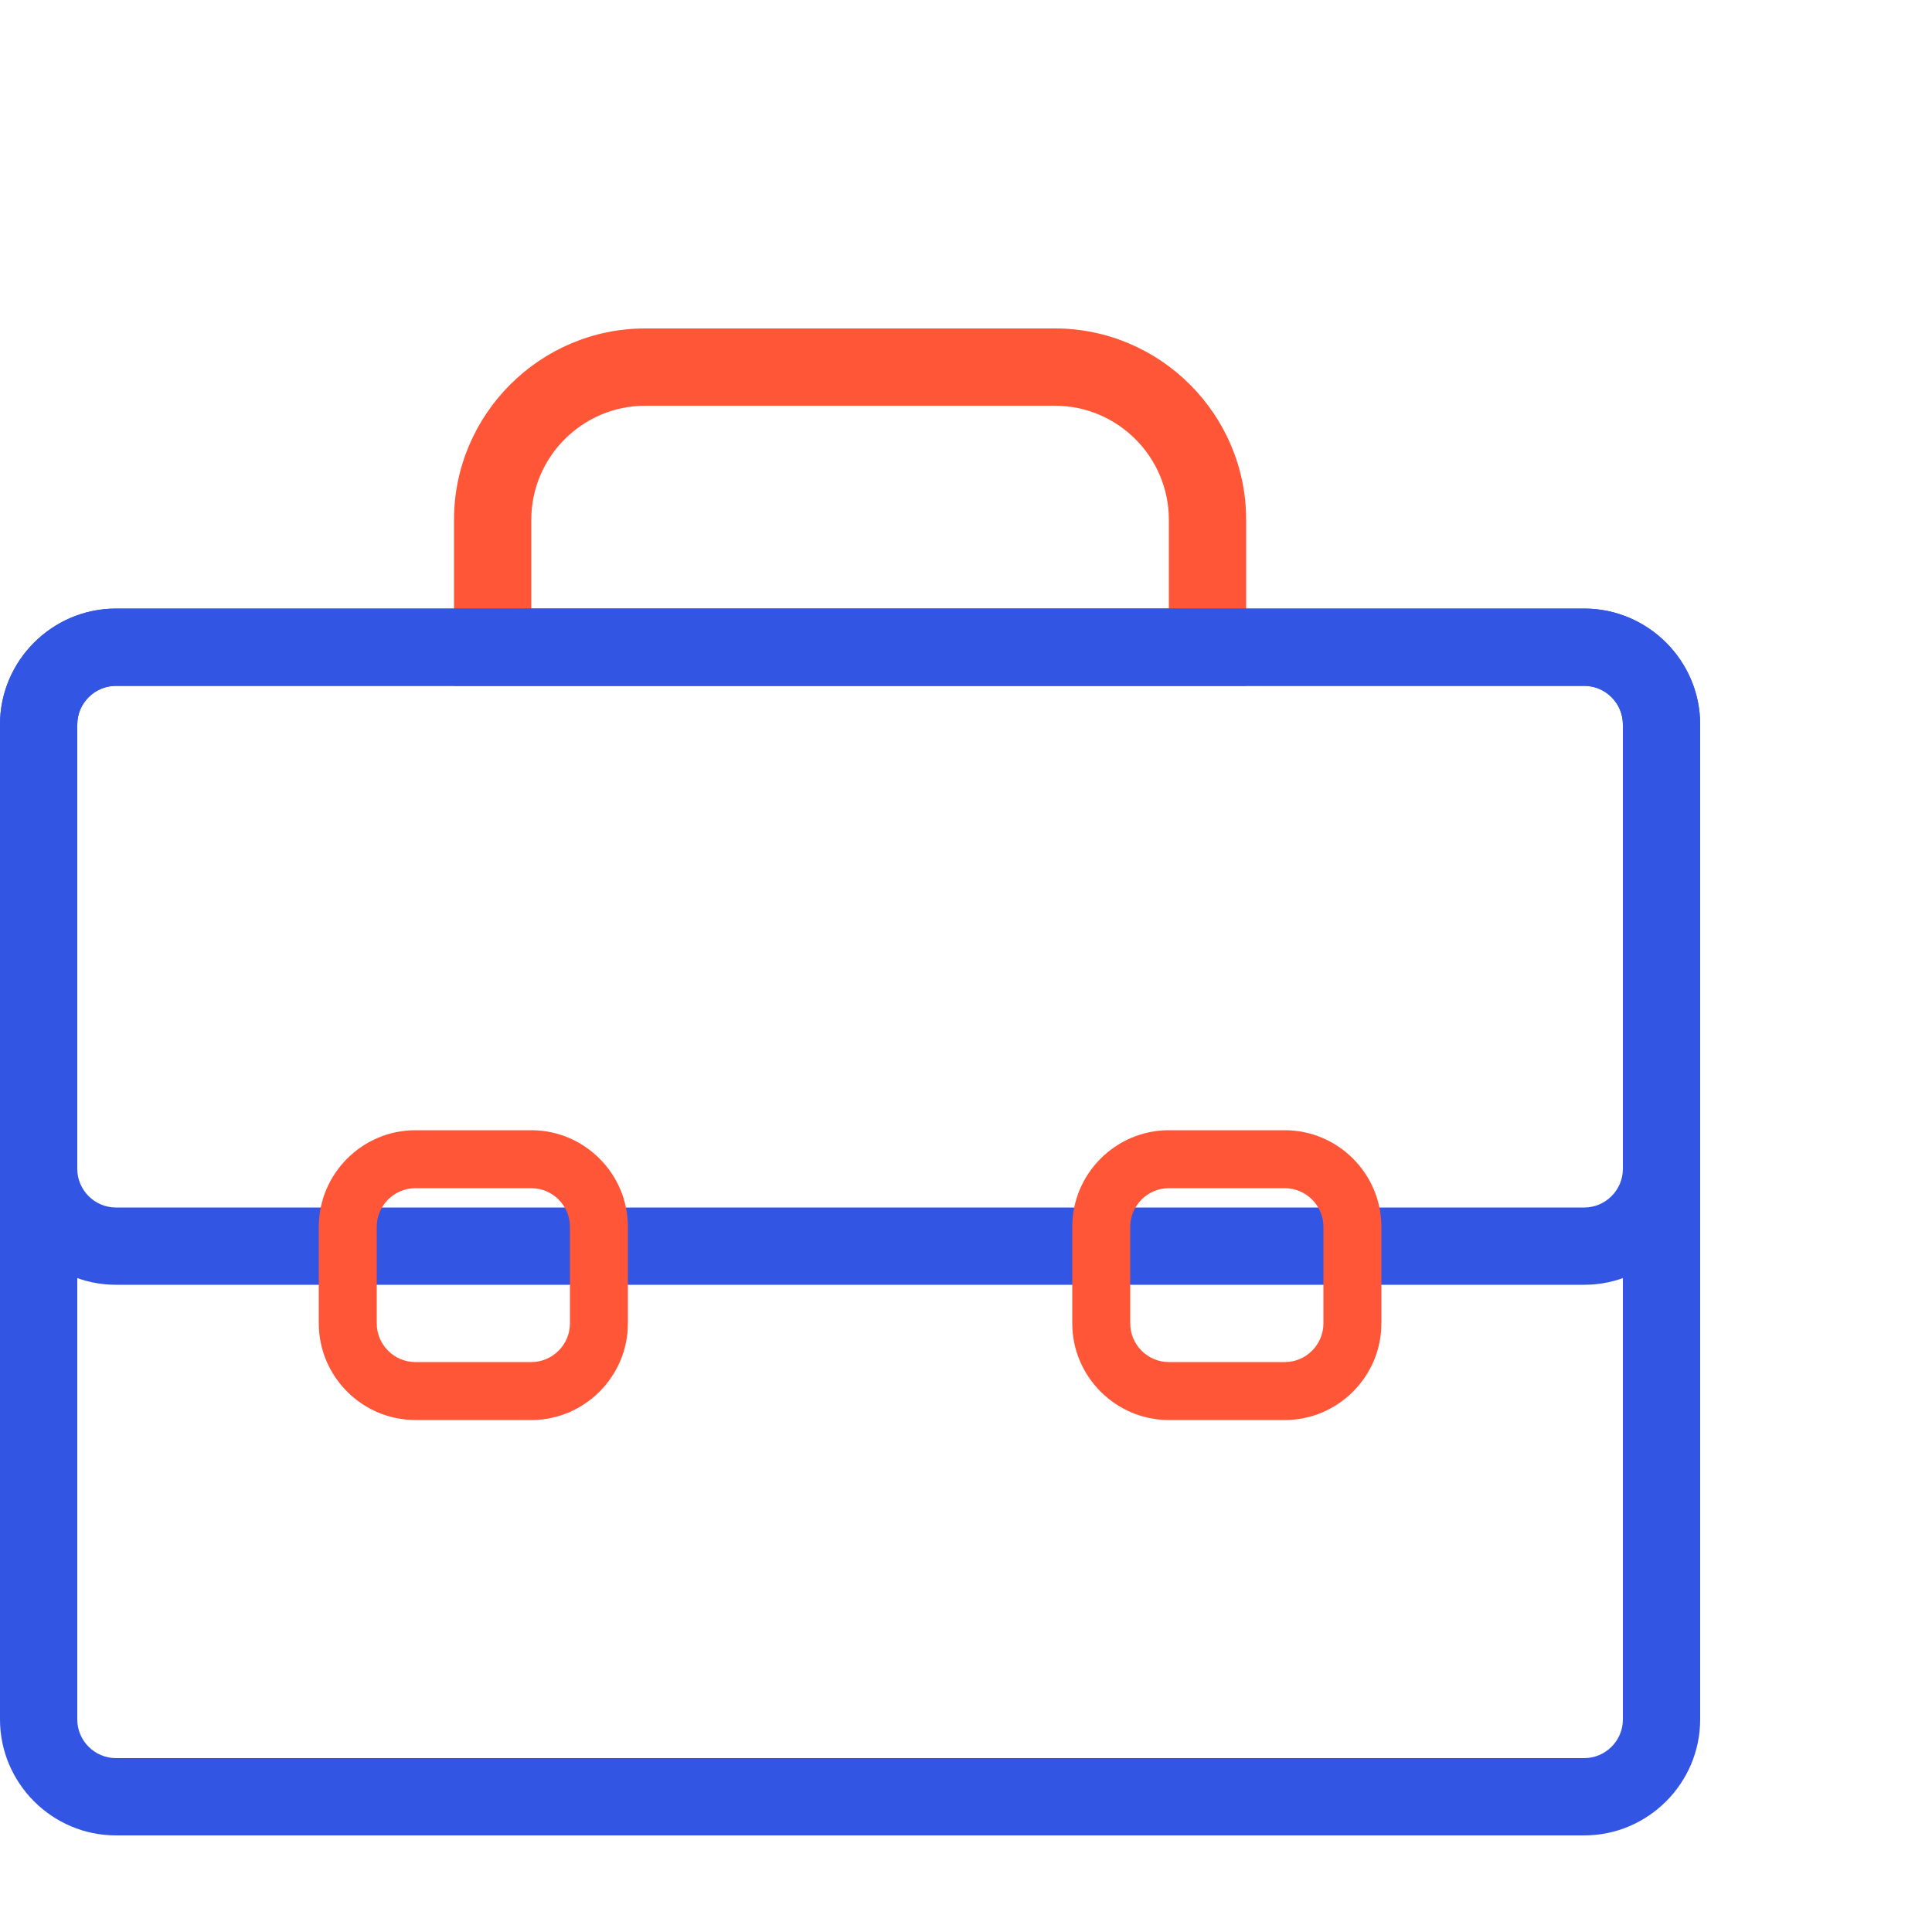
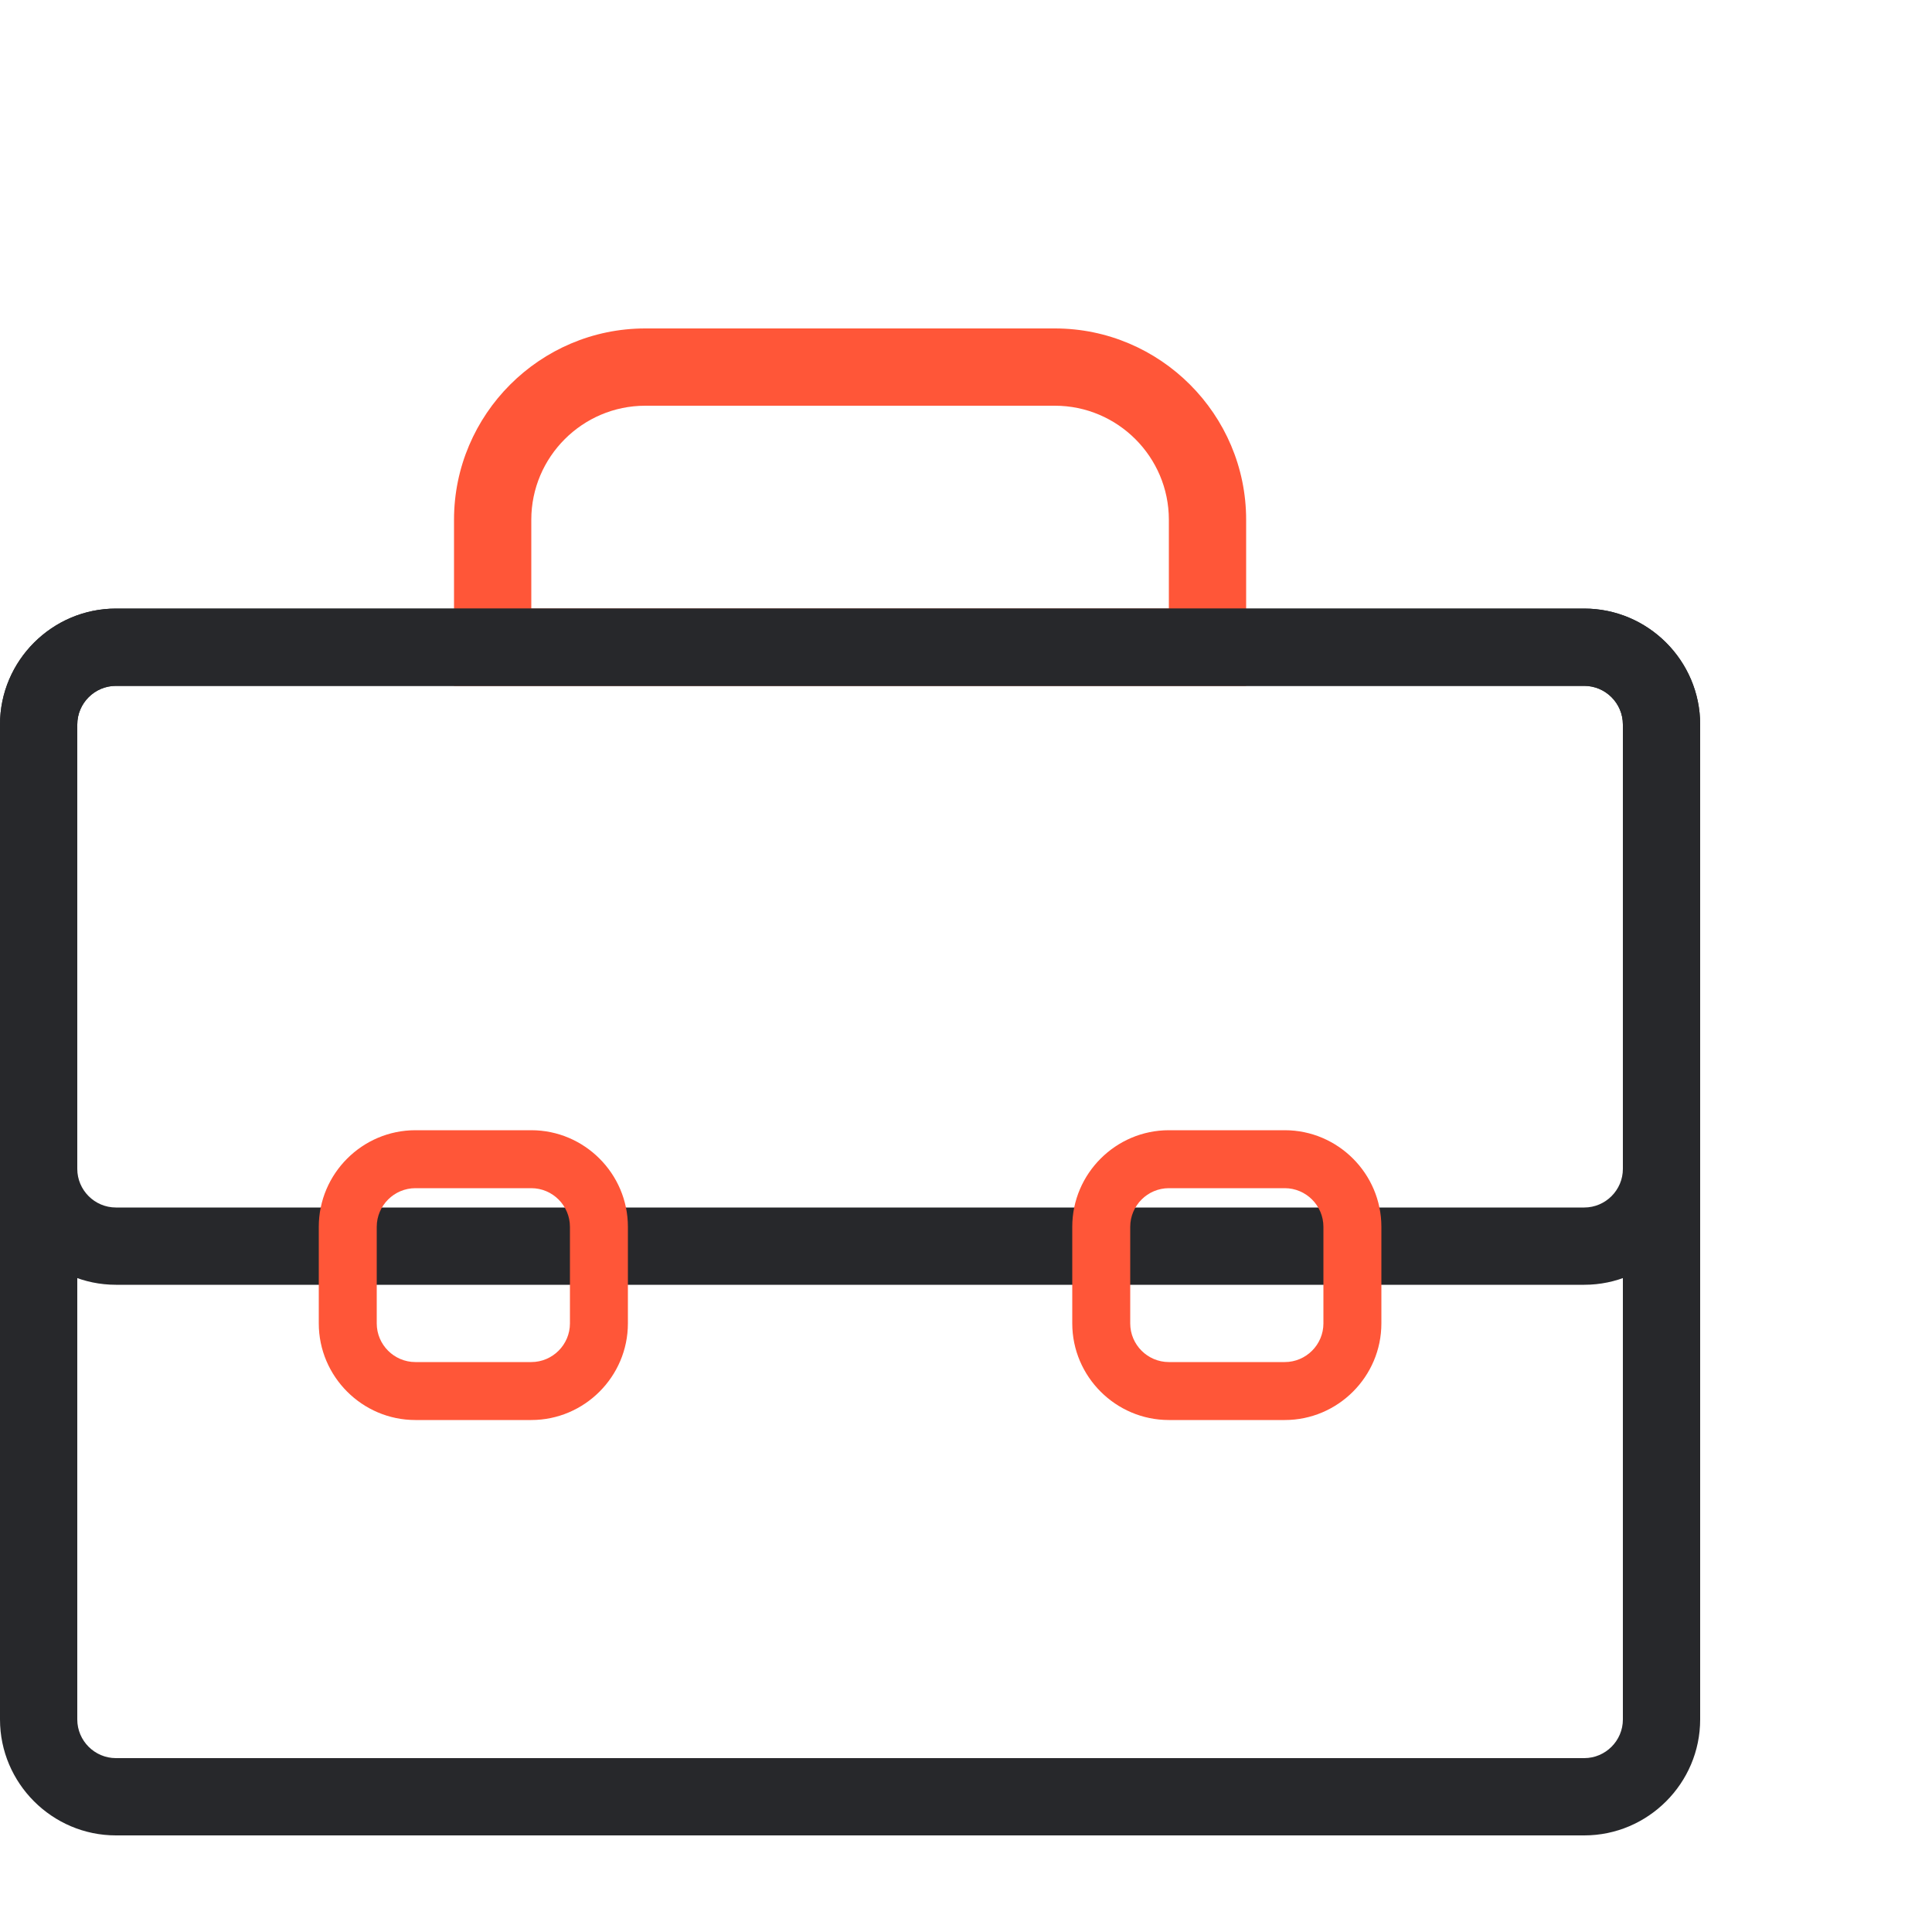
<svg xmlns="http://www.w3.org/2000/svg" version="1.1" id="Calque_1" x="0px" y="0px" viewBox="0 0 200 200" style="enable-background:new 0 0 200 200;" xml:space="preserve">
  <style type="text/css">
	.st0{fill:#FF5638;}
- 	.st1{fill:#3355E3;}
+ 	.st1{fill:#27282B;}
</style>
  <g id="pole_emploi">
    <path class="st0" d="M109.2,42c6.5,0,11.8,5.3,11.8,11.8V63H55v-9.2C55,47.3,60.3,42,66.8,42H109.2 M109.2,34H66.8   C55.9,34,47,42.9,47,53.8l0,0V71h82V53.8C129,42.9,120.1,34,109.2,34L109.2,34z" />
    <path class="st1" d="M164,71c2.2,0,4,1.8,4,4v103c0,2.2-1.8,4-4,4H12c-2.2,0-4-1.8-4-4V75c0-2.2,1.8-4,4-4H164 M164,63H12   C5.4,63,0,68.4,0,75v103c0,6.6,5.4,12,12,12h152c6.6,0,12-5.4,12-12V75C176,68.4,170.6,63,164,63z" />
    <path class="st1" d="M164,71c2.2,0,4,1.8,4,4v46c0,2.2-1.8,4-4,4H12c-2.2,0-4-1.8-4-4V75c0-2.2,1.8-4,4-4H164 M164,63H12   C5.4,63,0,68.4,0,75v46c0,6.6,5.4,12,12,12l0,0h152c6.6,0,12-5.4,12-12l0,0V75C176,68.4,170.6,63,164,63z" />
    <path class="st0" d="M55,123c2.2,0,4,1.8,4,4v10c0,2.2-1.8,4-4,4H43c-2.2,0-4-1.8-4-4v-10c0-2.2,1.8-4,4-4H55 M55,117H43   c-5.5,0-10,4.5-10,10v10c0,5.5,4.5,10,10,10h12c5.5,0,10-4.5,10-10v-10C65,121.5,60.5,117,55,117z" />
    <path class="st0" d="M133,123c2.2,0,4,1.8,4,4v10c0,2.2-1.8,4-4,4h-12c-2.2,0-4-1.8-4-4v-10c0-2.2,1.8-4,4-4H133 M133,117h-12   c-5.5,0-10,4.5-10,10v10c0,5.5,4.5,10,10,10h12c5.5,0,10-4.5,10-10v-10C143,121.5,138.5,117,133,117z" />
  </g>
</svg>
